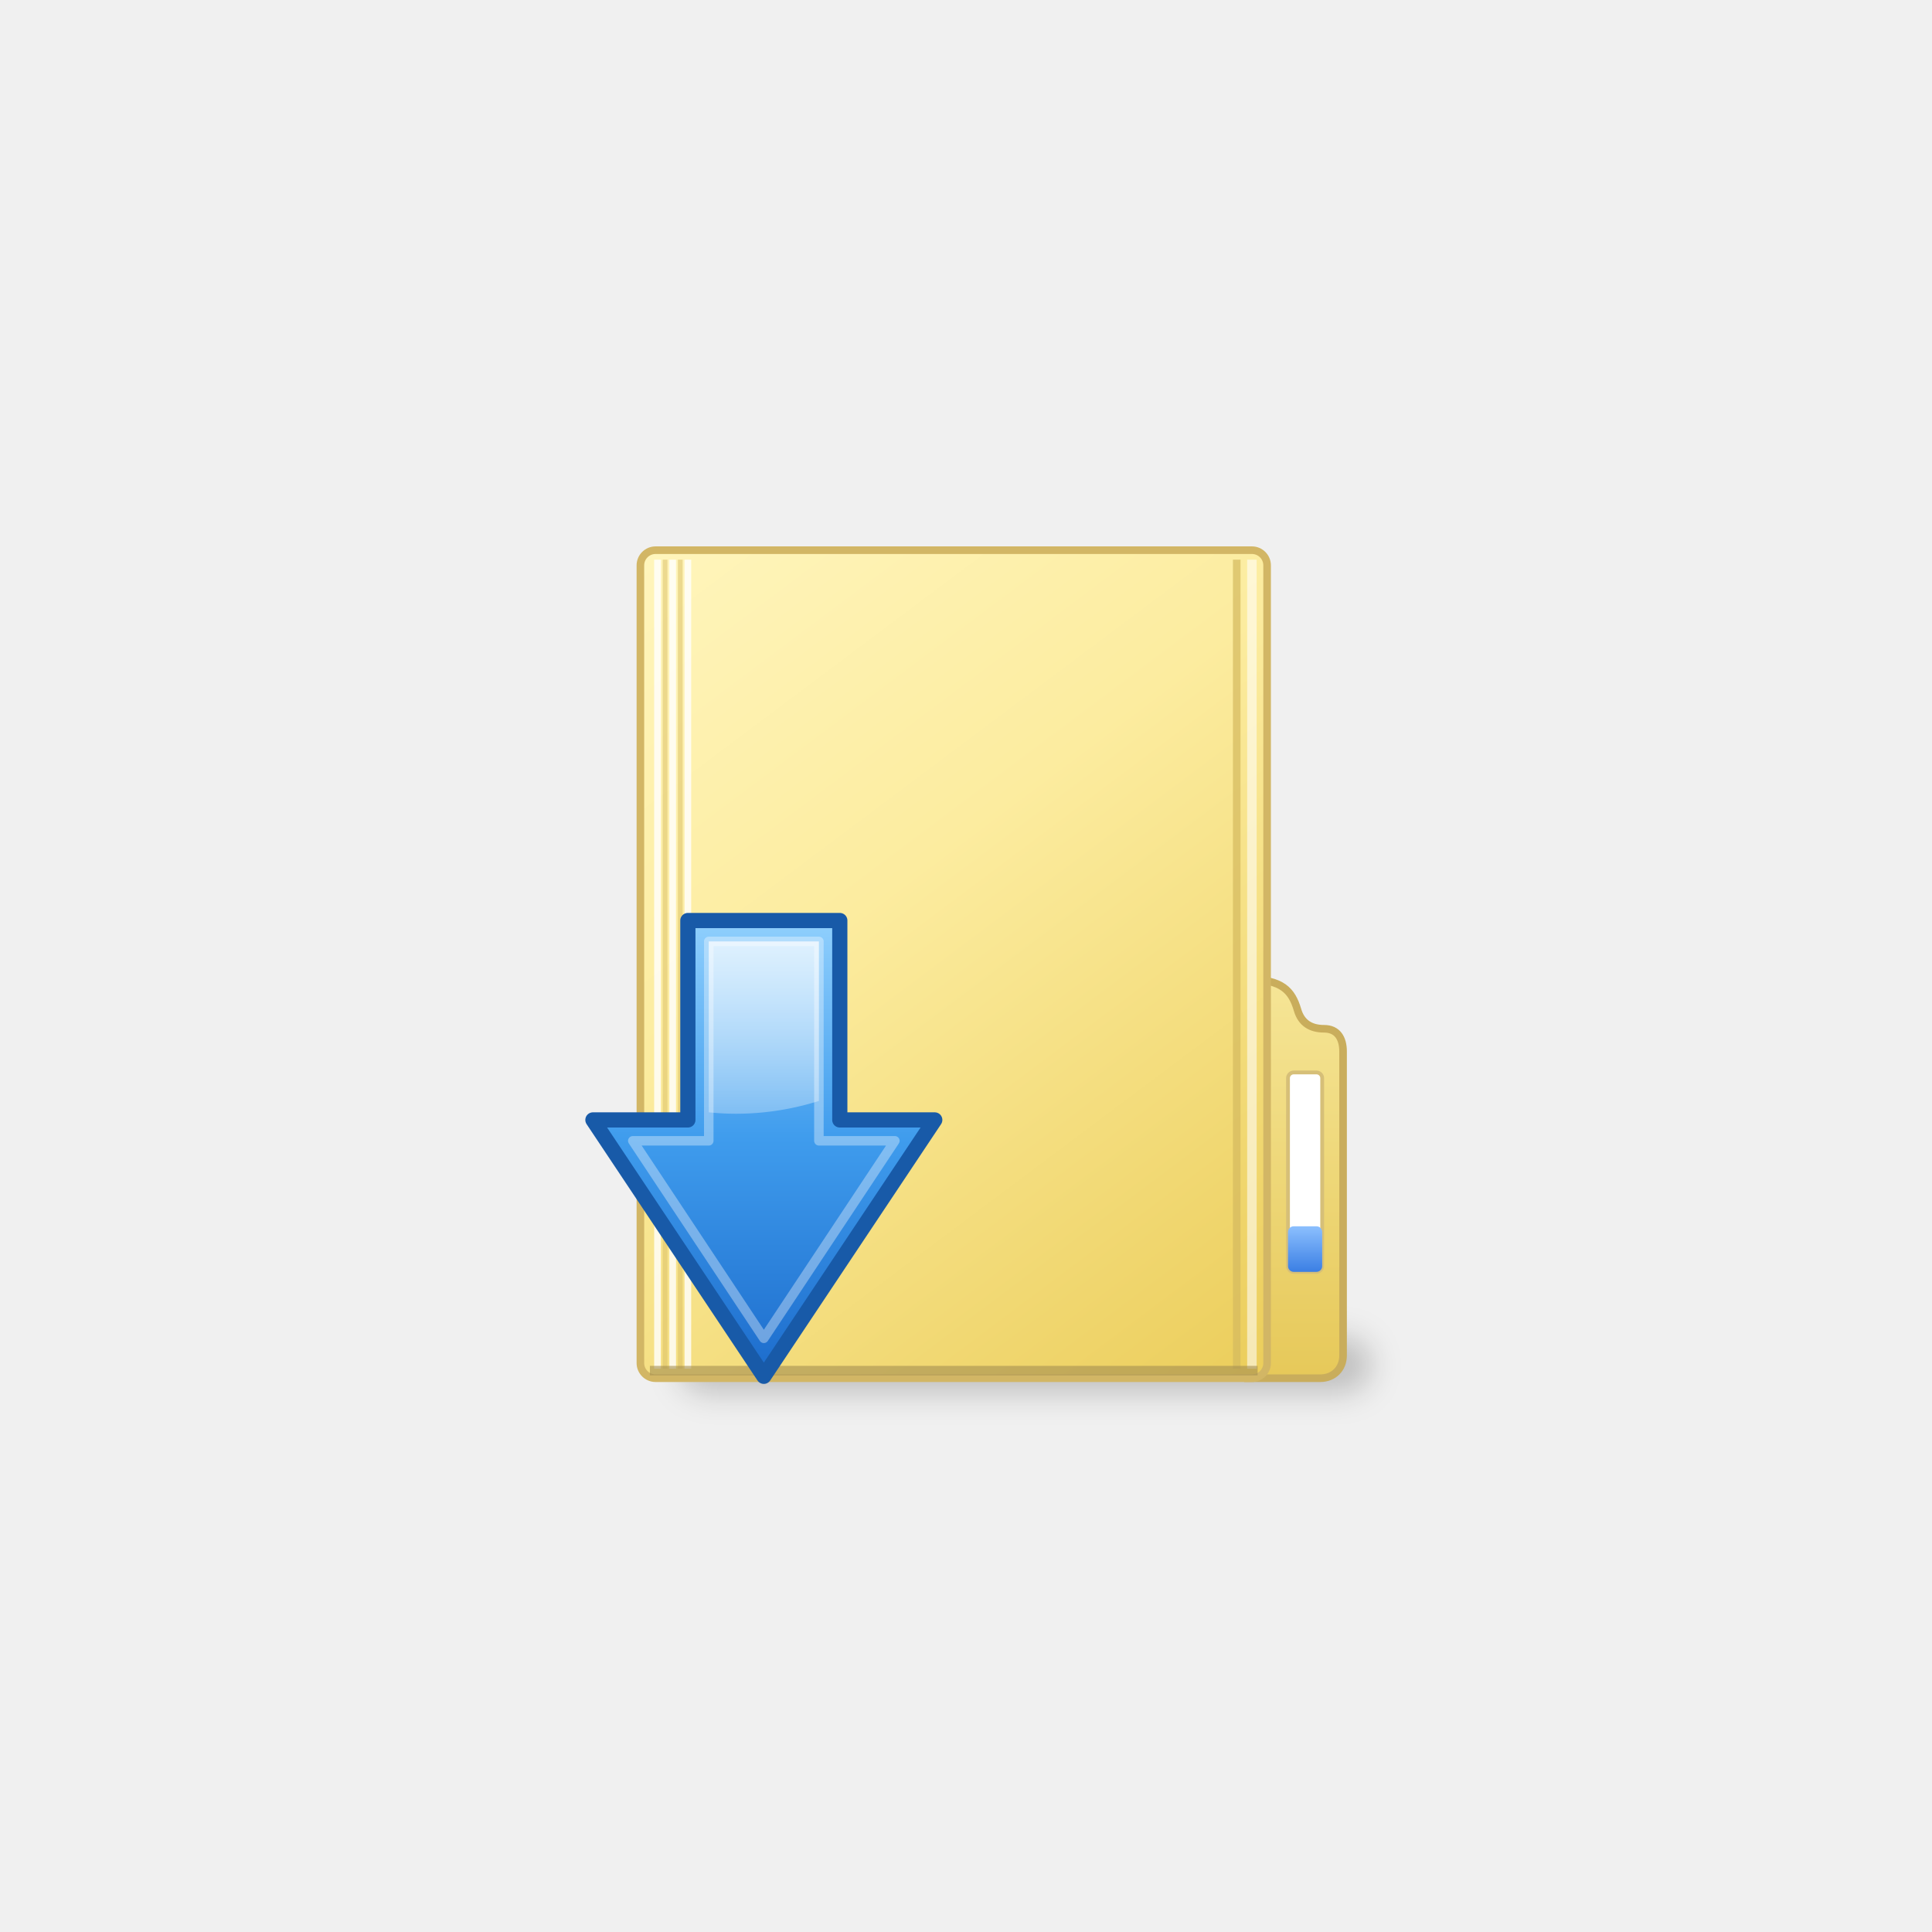
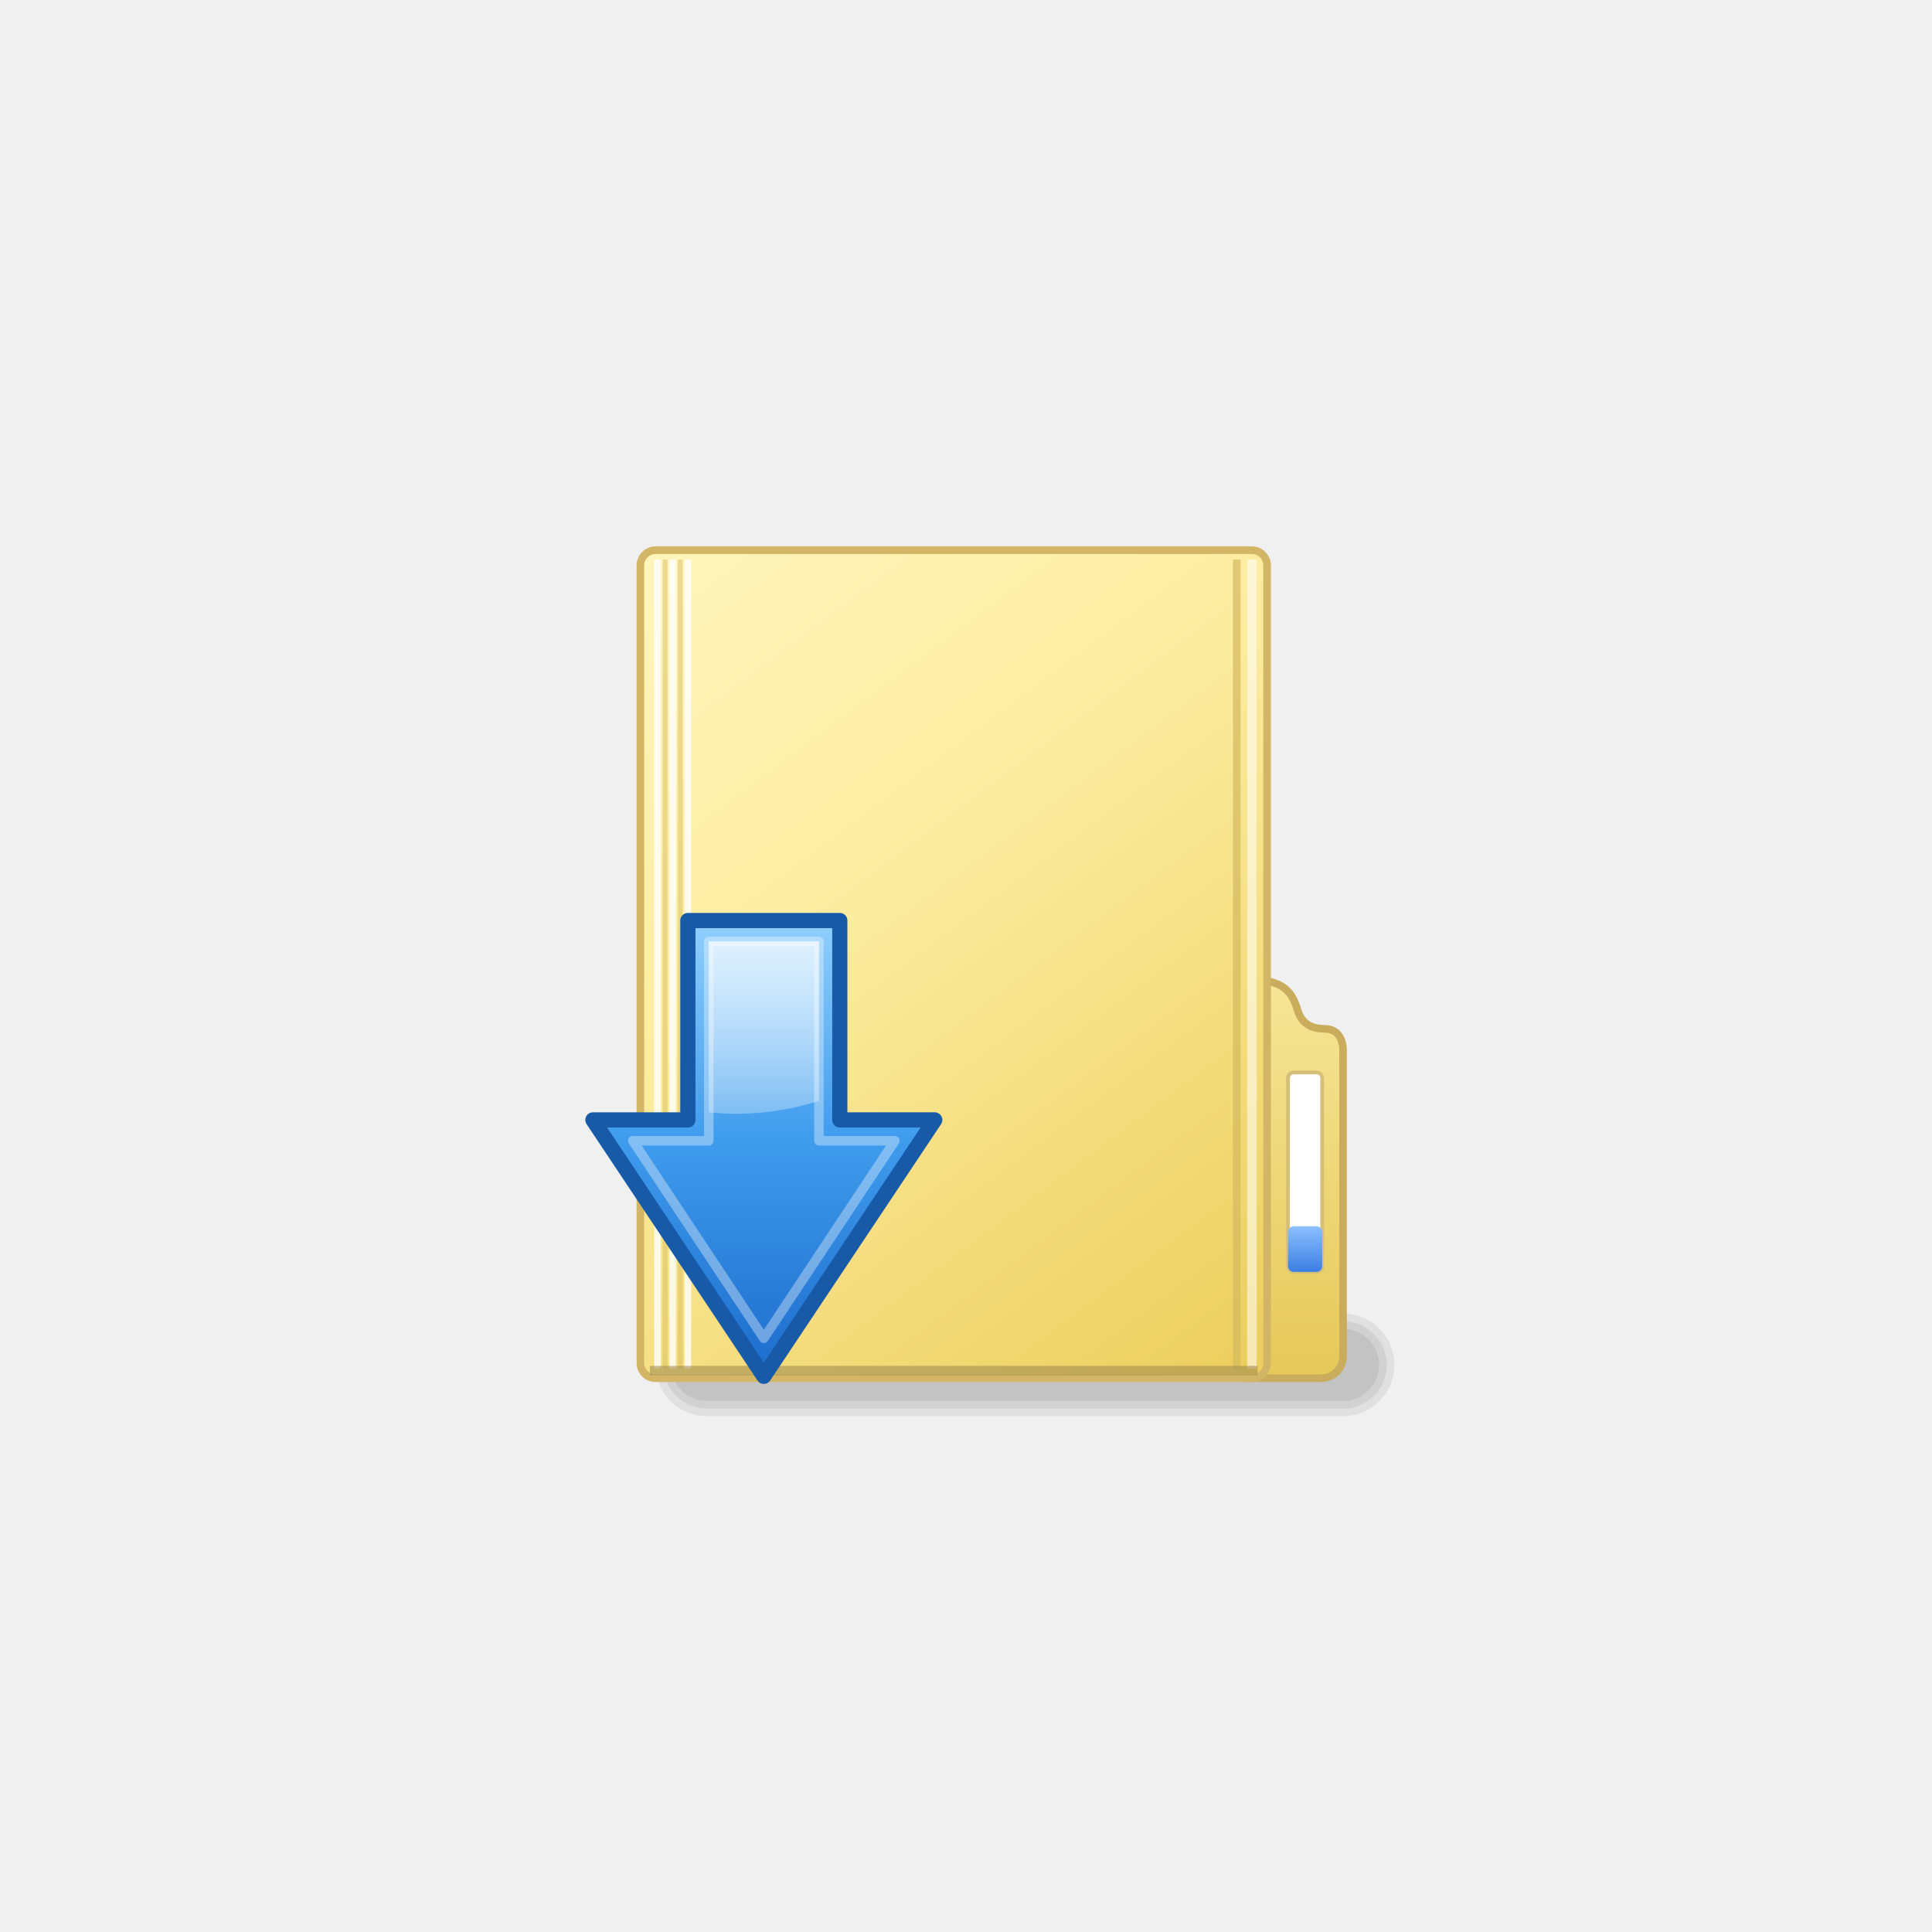
<svg xmlns="http://www.w3.org/2000/svg" width="32" height="32" viewBox="-27.72 -26.97 101.73 101.73" fill="none">
  <defs>
    <linearGradient id="folder-download-back" gradientUnits="userSpaceOnUse" x1="0" y1="24" x2="0" y2="46">
      <stop offset="0" stop-color="#f6e698" />
      <stop offset="1" stop-color="#e6c858" />
    </linearGradient>
    <linearGradient id="folder-download-front" gradientUnits="userSpaceOnUse" x1="6" y1="2" x2="39" y2="46">
      <stop offset="0" stop-color="#fff5bc" />
      <stop offset="0.4" stop-color="#fcec9f" />
      <stop offset="1" stop-color="#ebcd5a" />
    </linearGradient>
    <linearGradient id="folder-download-label" gradientUnits="userSpaceOnUse" x1="0" y1="37.5" x2="0" y2="40">
      <stop offset="0" stop-color="#8fc2ff" />
      <stop offset="1" stop-color="#3b7fe4" />
    </linearGradient>
    <linearGradient id="folder-download-arrow" gradientUnits="userSpaceOnUse" x1="0" y1="20" x2="0" y2="46">
      <stop offset="0" stop-color="#9ad6ff" />
      <stop offset="0.5" stop-color="#3f9ced" />
      <stop offset="1" stop-color="#1b6acb" />
    </linearGradient>
    <linearGradient id="folder-download-gloss" gradientUnits="userSpaceOnUse" x1="0" y1="20" x2="0" y2="36">
      <stop offset="0" stop-color="#ffffff" stop-opacity="0.85" />
      <stop offset="1" stop-color="#ffffff" stop-opacity="0.1" />
    </linearGradient>
-     <filter id="folder-download-blur" color-interpolation-filters="sRGB" x="-20%" y="-100%" width="140%" height="300%">
-       <feGaussianBlur stdDeviation="0.8" />
-     </filter>
  </defs>
-   <rect x="8" y="43.4" width="36.5" height="3" rx="1.5" fill="#000000" opacity="0.2" filter="url(#folder-download-blur)" />
+   <rect x="8" y="43.4" width="36.5" height="3" rx="1.5" fill="#000000" opacity="0.067" stroke="#000000" stroke-width="0.8" stroke-linejoin="round" />
+   <rect x="8" y="43.4" width="36.5" height="3" rx="1.5" fill="#000000" opacity="0.067" stroke="#000000" stroke-width="1.6" stroke-linejoin="round" />
+   <rect x="8" y="43.4" width="36.5" height="3" rx="1.5" fill="#000000" opacity="0.067" stroke="#000000" stroke-width="2.4" stroke-linejoin="round" />
  <path d="M38 24.6C39.8 24.6 40.3 25.2 40.6 26.2C40.8 26.9 41.3 27.2 42 27.2C42.7 27.2 43 27.7 43 28.4V44.4C43 45.1 42.5 45.6 41.8 45.6H38Z" fill="url(#folder-download-back)" stroke="#c9ad5c" stroke-width="0.4" />
  <rect x="40.1" y="29.5" width="1.8" height="10.5" rx="0.3" fill="#ffffff" stroke="#d6bf78" stroke-width="0.2" />
  <rect x="40.1" y="37.6" width="1.8" height="2.4" rx="0.3" fill="url(#folder-download-label)" />
  <rect x="6" y="2" width="33" height="43.6" rx="0.8" fill="url(#folder-download-front)" stroke="#d2b665" stroke-width="0.4" />
  <path d="M6.9 2.5V45.1M7.7 2.5V45.1M8.5 2.5V45.1" stroke="#ffffff" stroke-width="0.35" opacity="0.8" />
  <path d="M7.3 2.5V45.1M8.1 2.5V45.1" stroke="#d9be63" stroke-width="0.25" opacity="0.5" />
  <path d="M37.4 2.5V45.1" stroke="#d4b95e" stroke-width="0.4" opacity="0.7" />
  <path d="M38.2 2.5V45.1" stroke="#ffffff" stroke-width="0.5" opacity="0.55" />
  <path d="M6.5 45.2H38.5" stroke="#a48d50" stroke-width="0.5" opacity="0.6" />
  <path d="M8.5 21.5H16.5V32H21.5L12.5 45.5L3.5 32H8.5Z" fill="url(#folder-download-arrow)" stroke="#185aa8" stroke-width="0.8" stroke-linejoin="round" />
  <path d="M9.6 22.6H15.4V33.1H19.4L12.5 43.5L5.6 33.1H9.6Z" stroke="#ffffff" stroke-width="0.5" stroke-linejoin="round" opacity="0.35" />
  <path d="M9.6 22.6H15.4V31C13.5 31.6 11.5 31.8 9.6 31.6Z" fill="url(#folder-download-gloss)" />
</svg>
